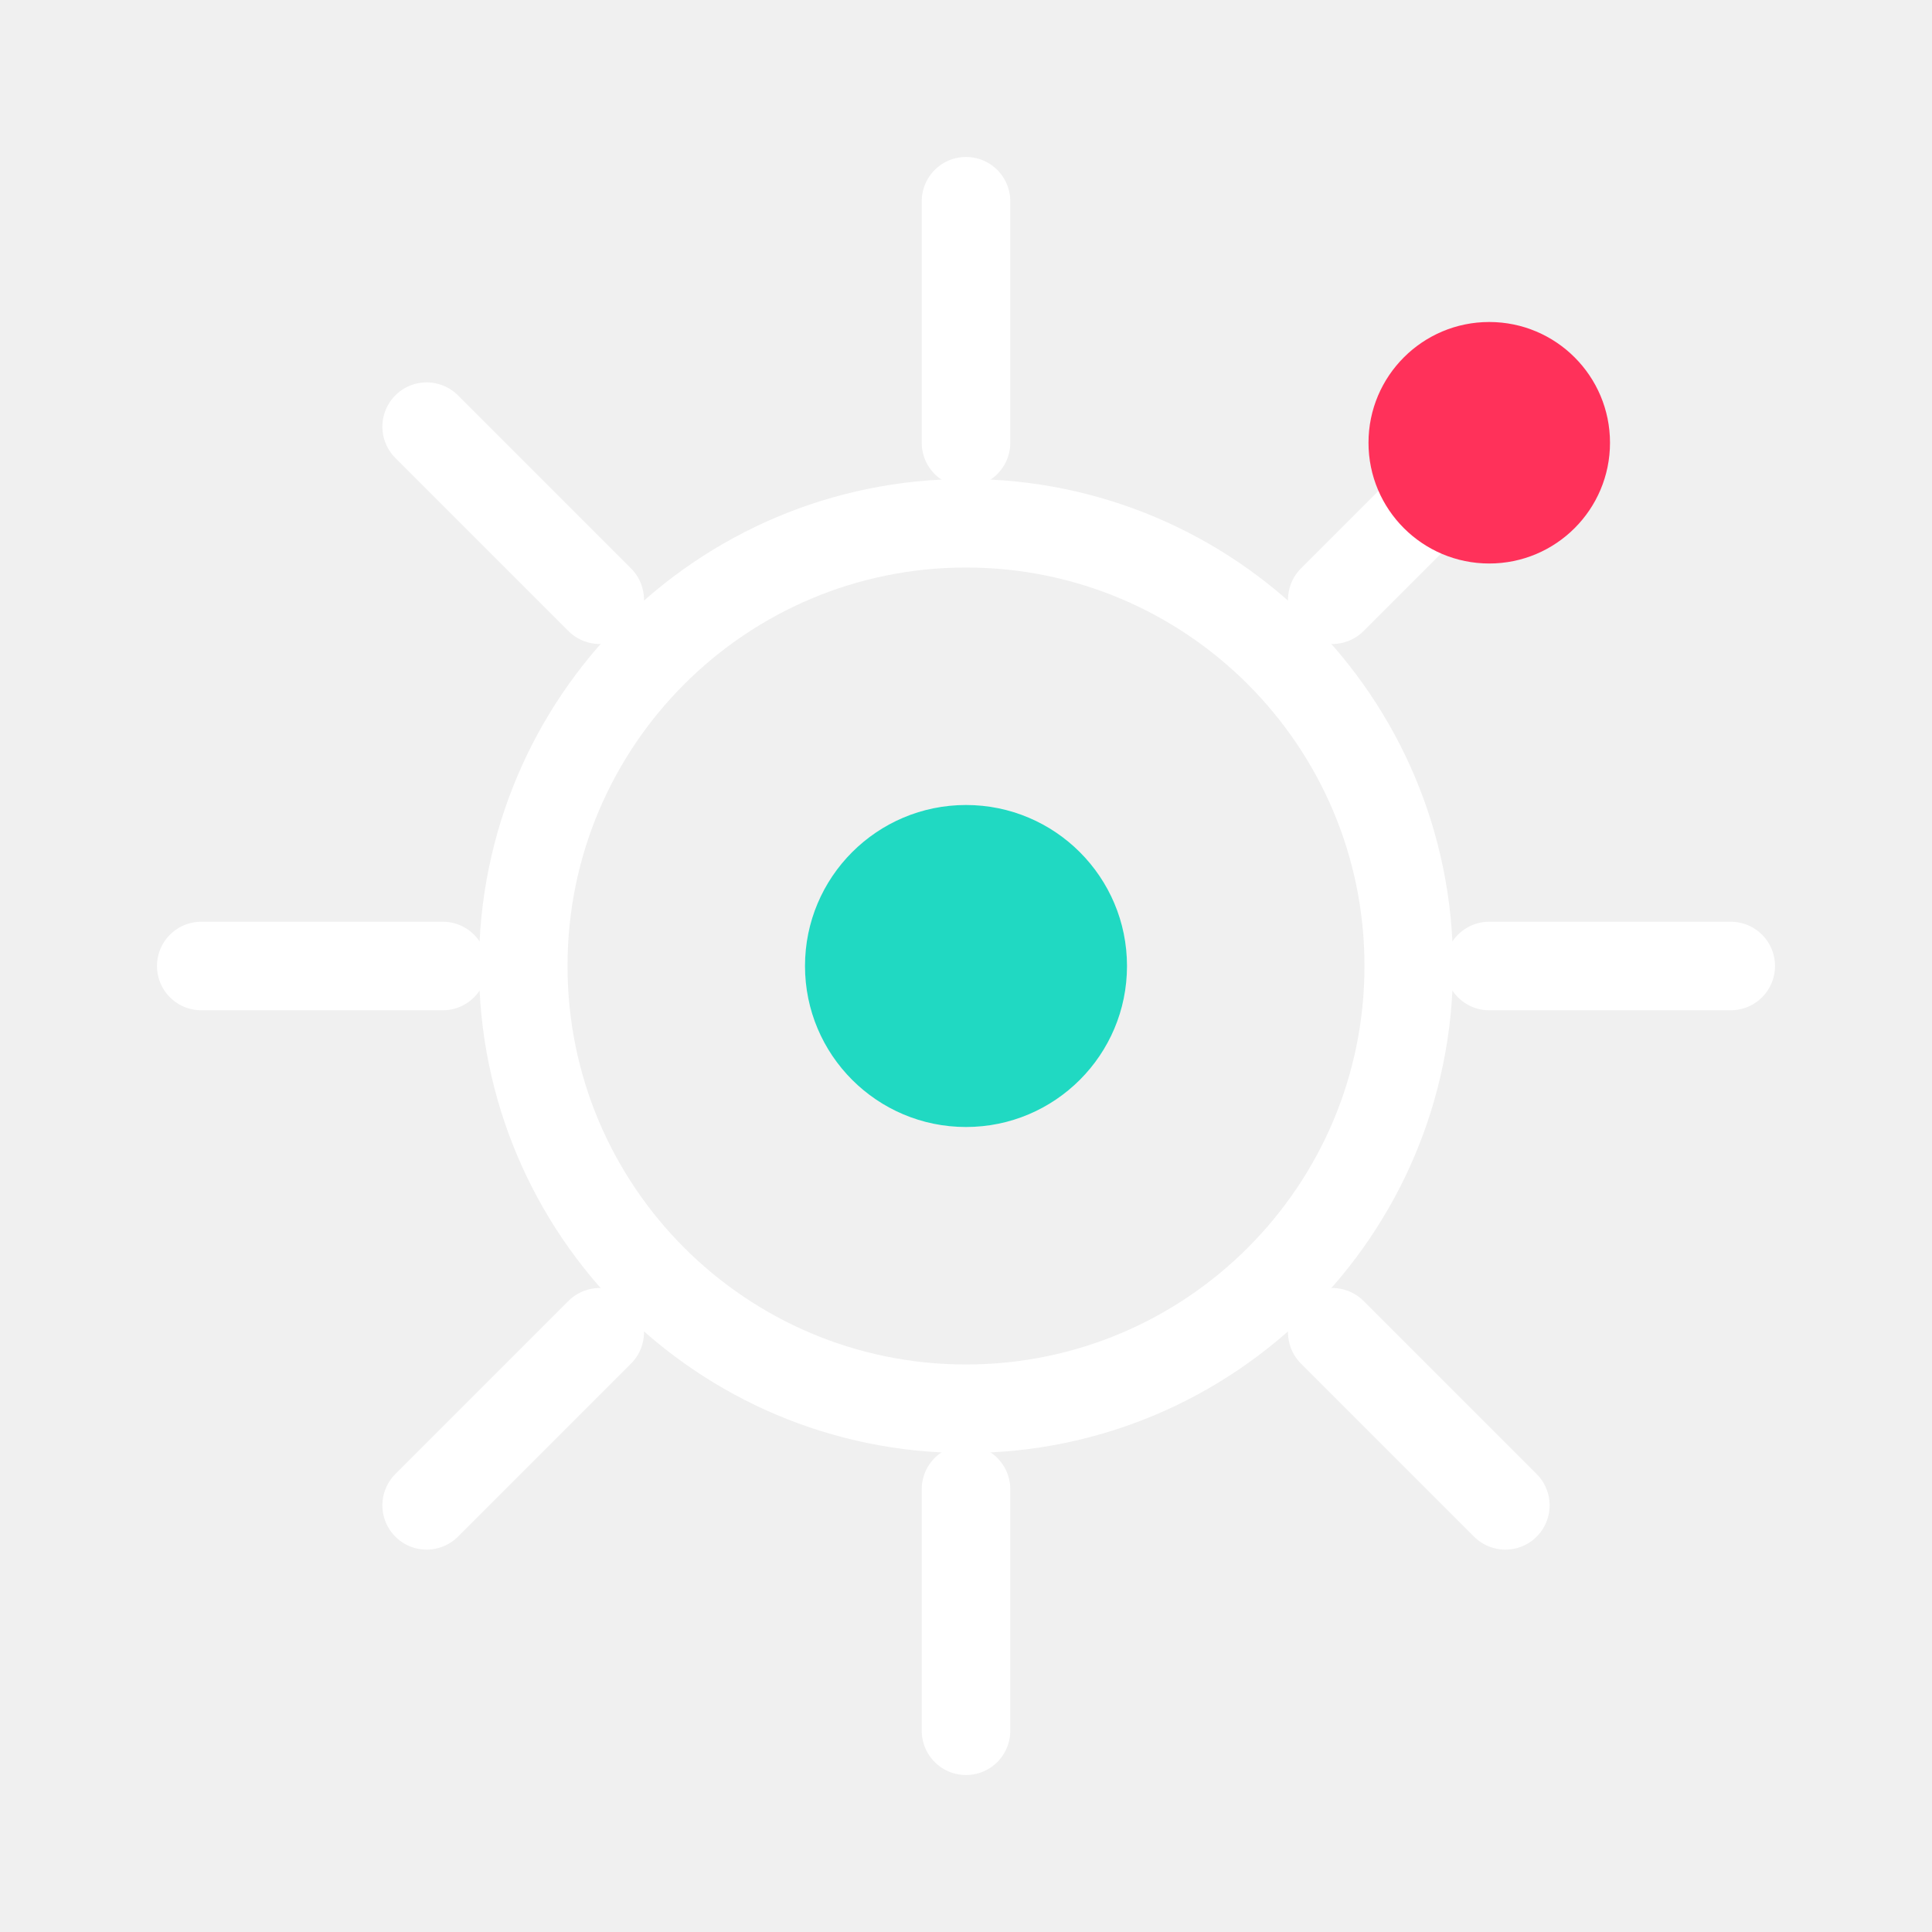
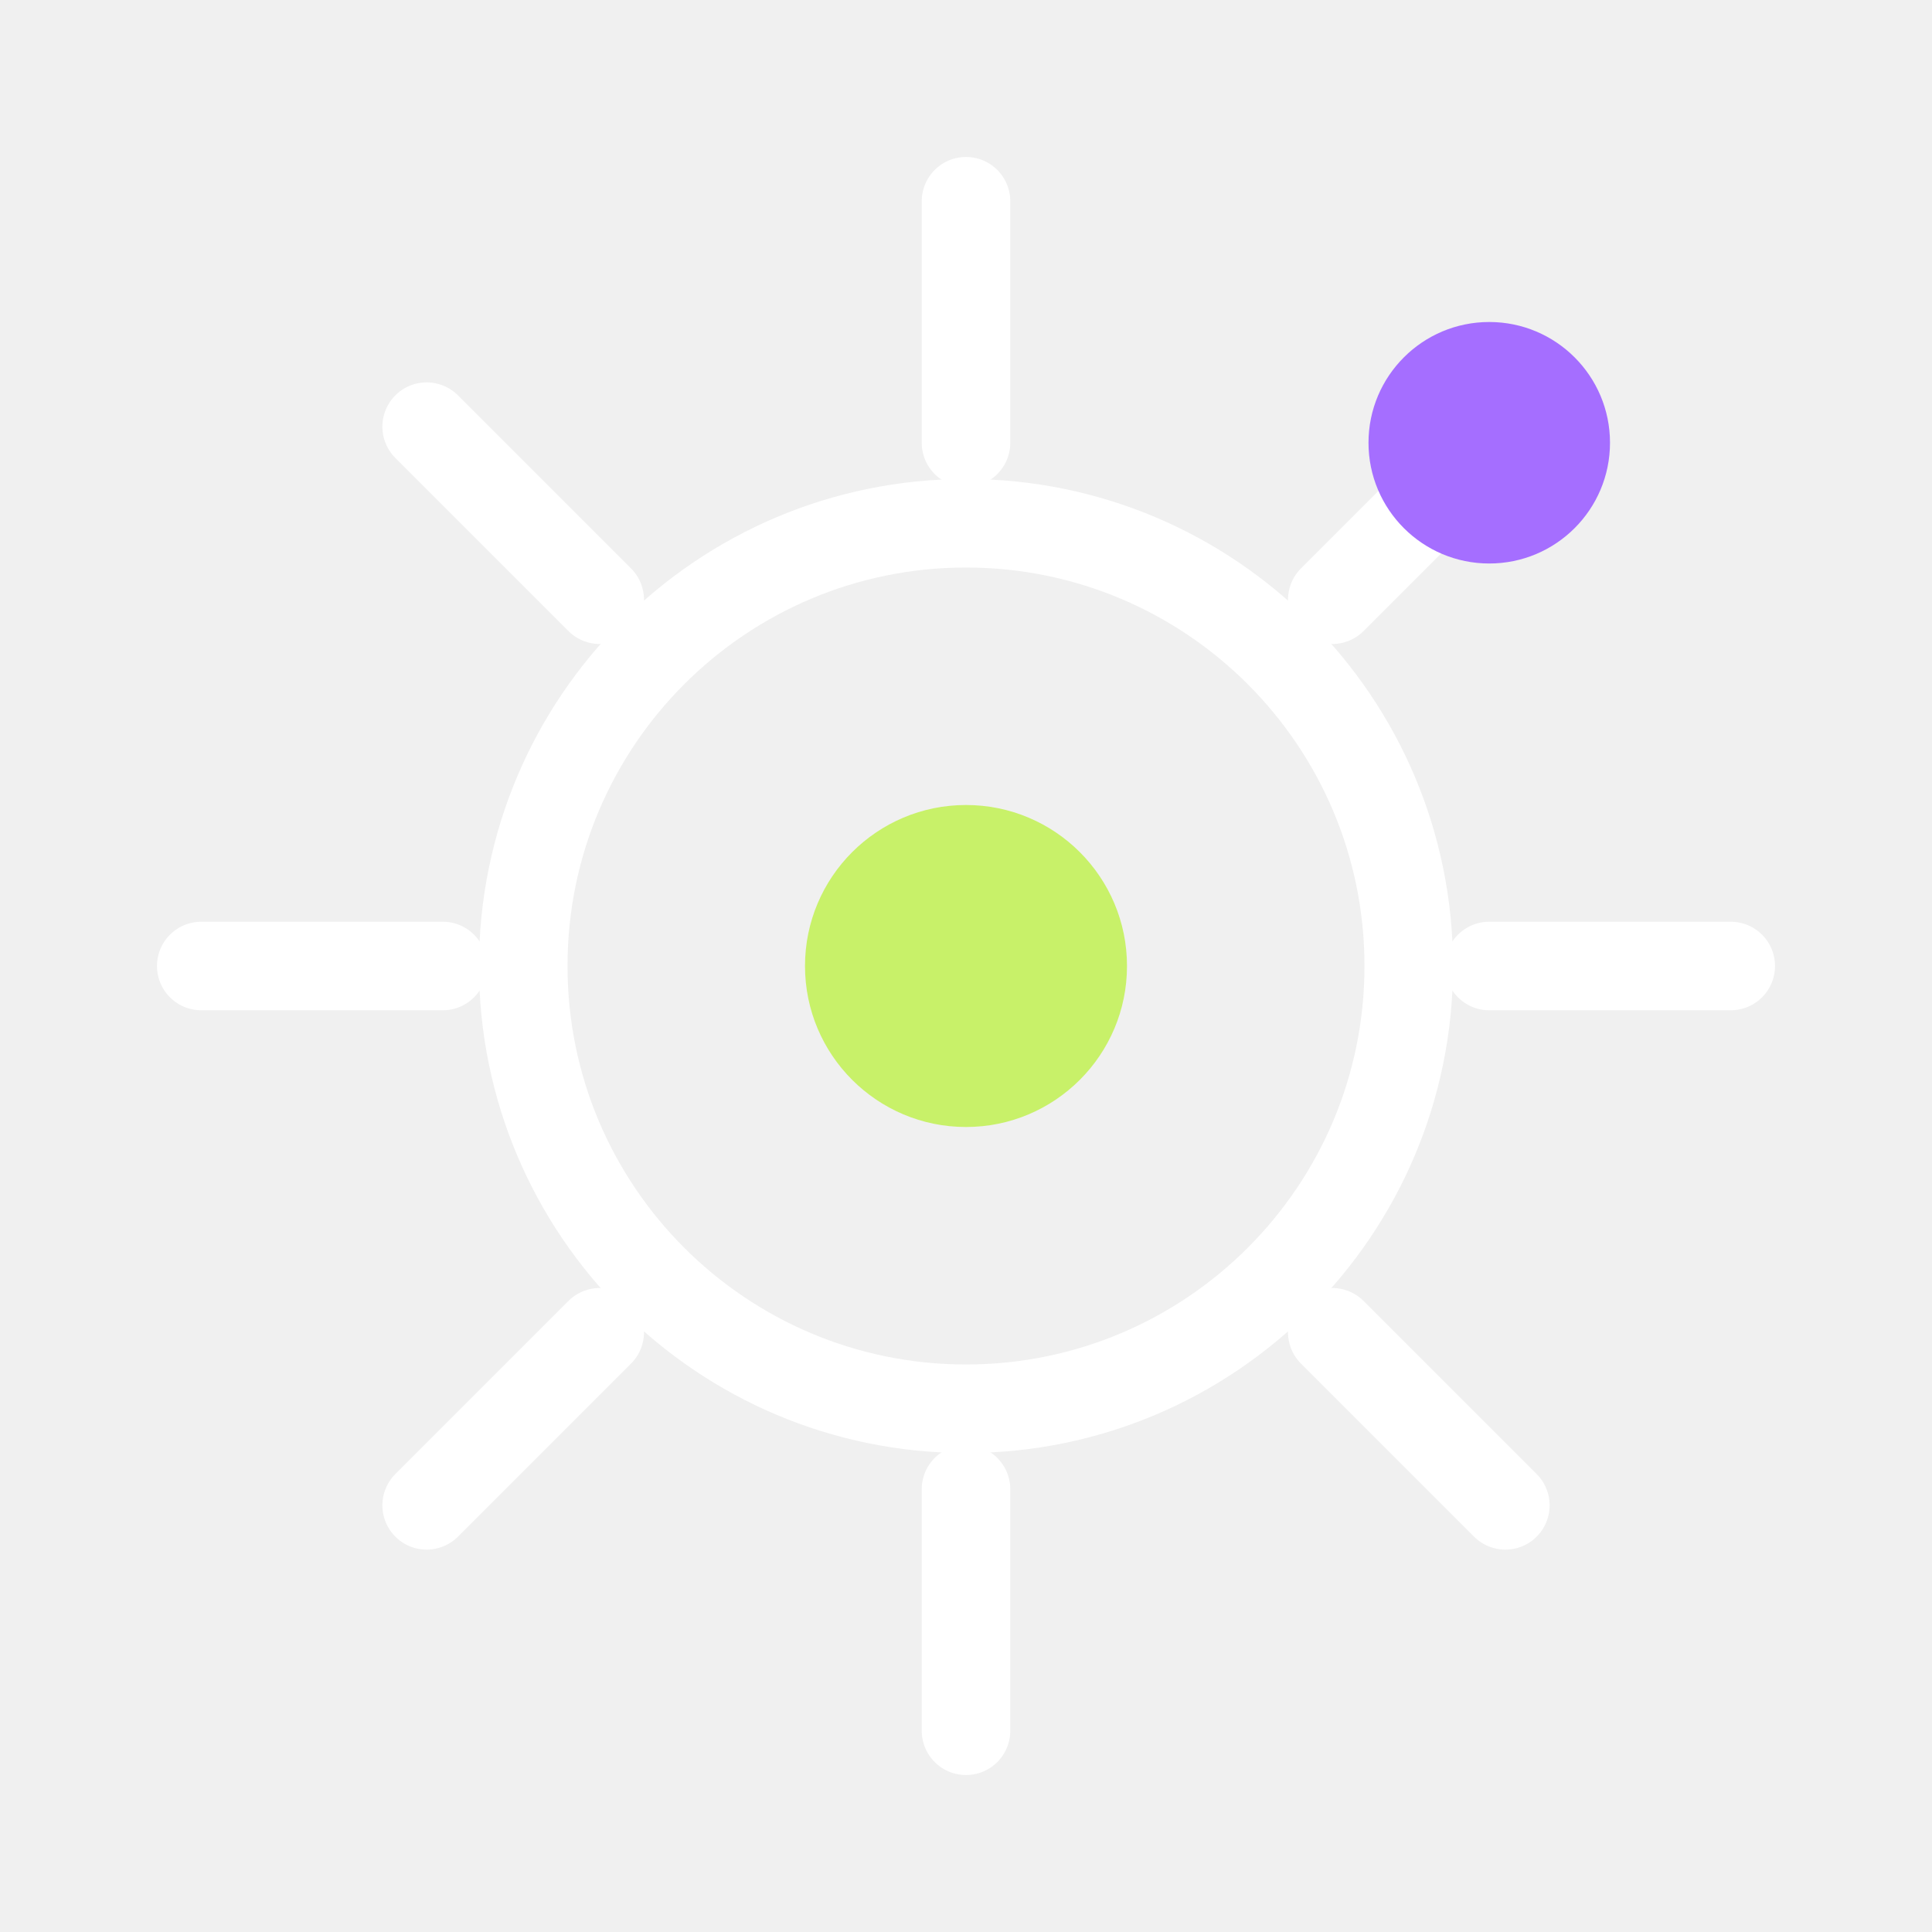
<svg xmlns="http://www.w3.org/2000/svg" viewBox="0 0 48 48">
  <path d="M24 5v6m0 26v6M5 24h6m26 0h6M10.6 10.6l4.3 4.3m18.2 18.2 4.3 4.3m0-26.8-4.3 4.3m-18.2 18.2-4.3 4.3" stroke="#FFFFFF" stroke-width="2.2" stroke-linecap="round" />
  <circle cx="24" cy="24" r="11" fill="none" stroke="#FFFFFF" stroke-width="2.2" />
-   <circle cx="24" cy="24" r="4" fill="#20D9C2" />
-   <circle cx="37" cy="11" r="3" fill="#FF315A" />
+   <circle cx="24" cy="24" r="4" fill="#C8F169" />
+   <circle cx="37" cy="11" r="3" fill="#A56EFF" />
</svg>
